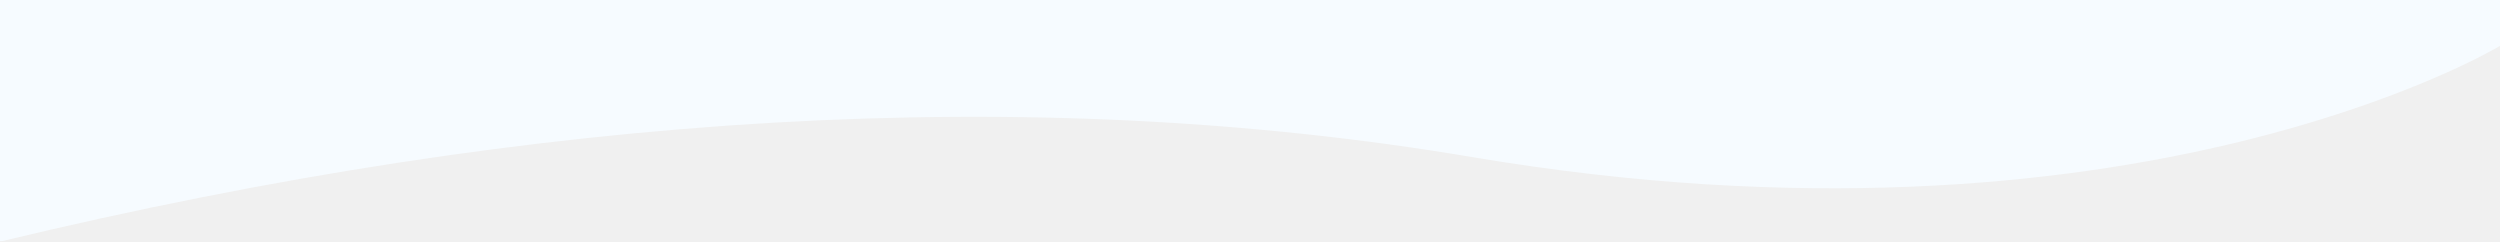
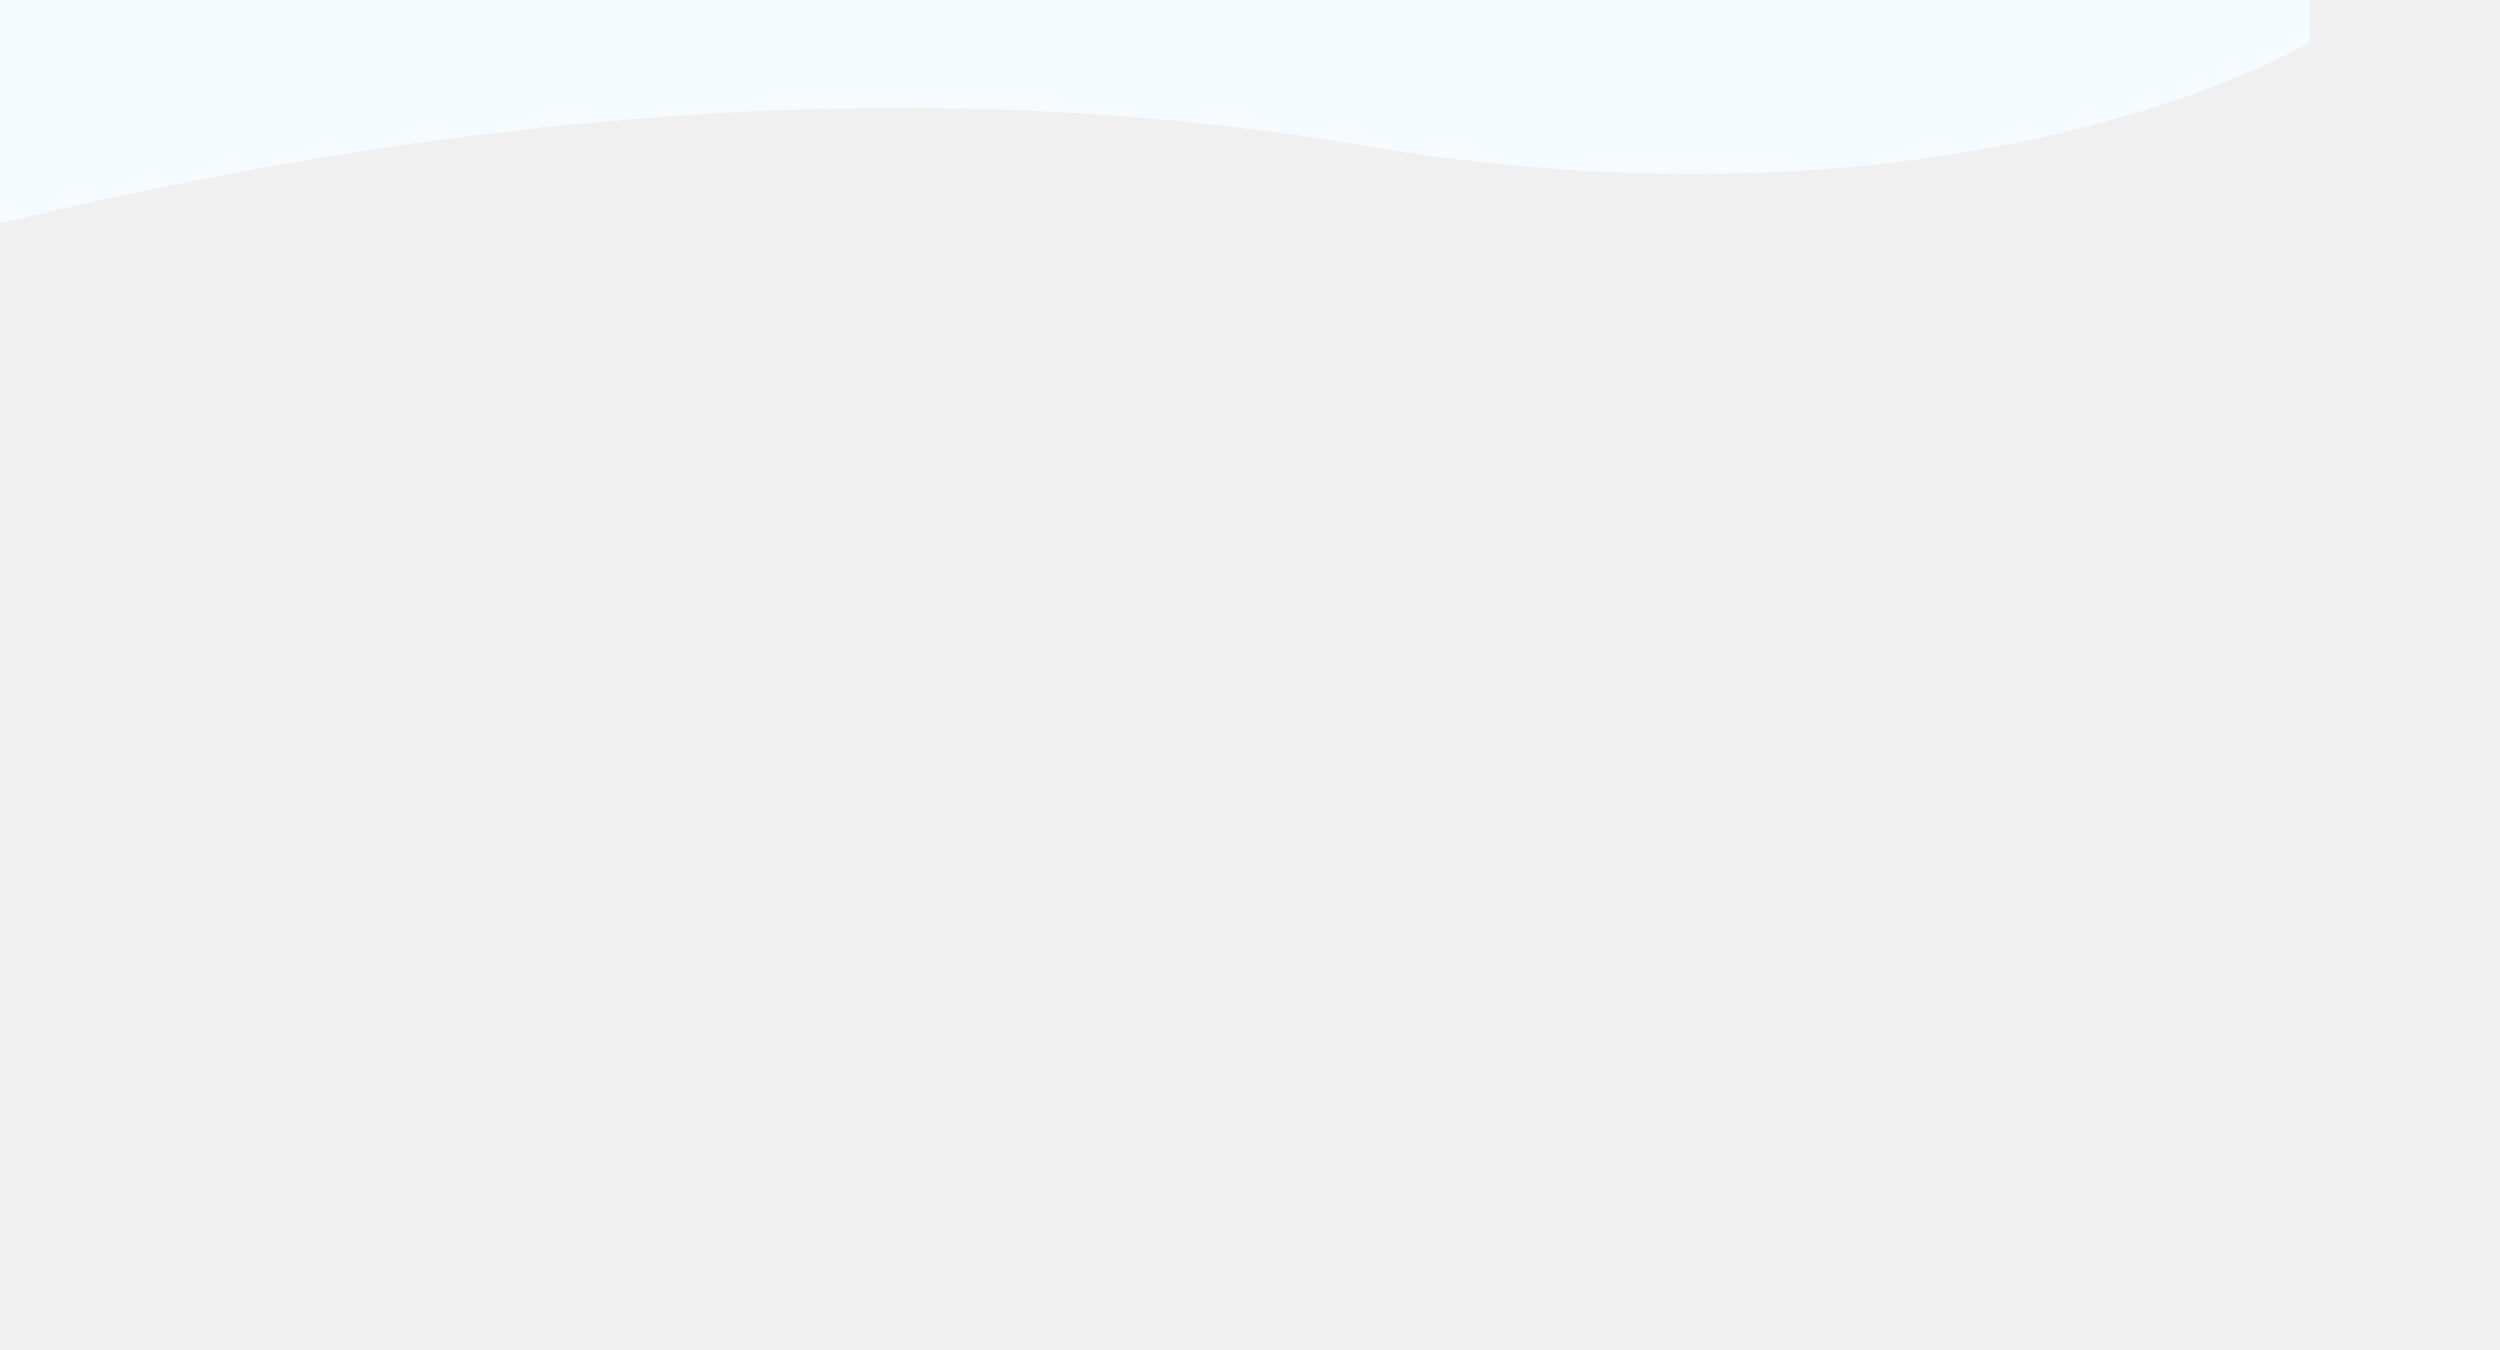
- <svg xmlns="http://www.w3.org/2000/svg" xmlns:xlink="http://www.w3.org/1999/xlink" width="1440" height="139">
+ <svg xmlns="http://www.w3.org/2000/svg" xmlns:xlink="http://www.w3.org/1999/xlink">
  <defs>
    <path id="a" d="M0 0h1440v139H0z" />
  </defs>
  <g fill="none" fill-rule="evenodd">
    <mask id="b" fill="#fff">
      <use xlink:href="#a" />
    </mask>
    <g mask="url(#b)">
      <path d="M0-574.4c152.937-85.68 298.933-101.818 437.988-48.413 208.583 80.107 457.536 53.405 594.167 0 136.63-53.405 140.541-118.522 407.845-48.963 267.304 69.56 0 698.192 0 698.192s-211.887 128.179-591.858 64.09C594.828 47.779 312.114 63.996 0 139.156V-574.4z" fill="#F6FBFF" />
      <path d="M750-537h560V23H750z" />
    </g>
  </g>
</svg>
